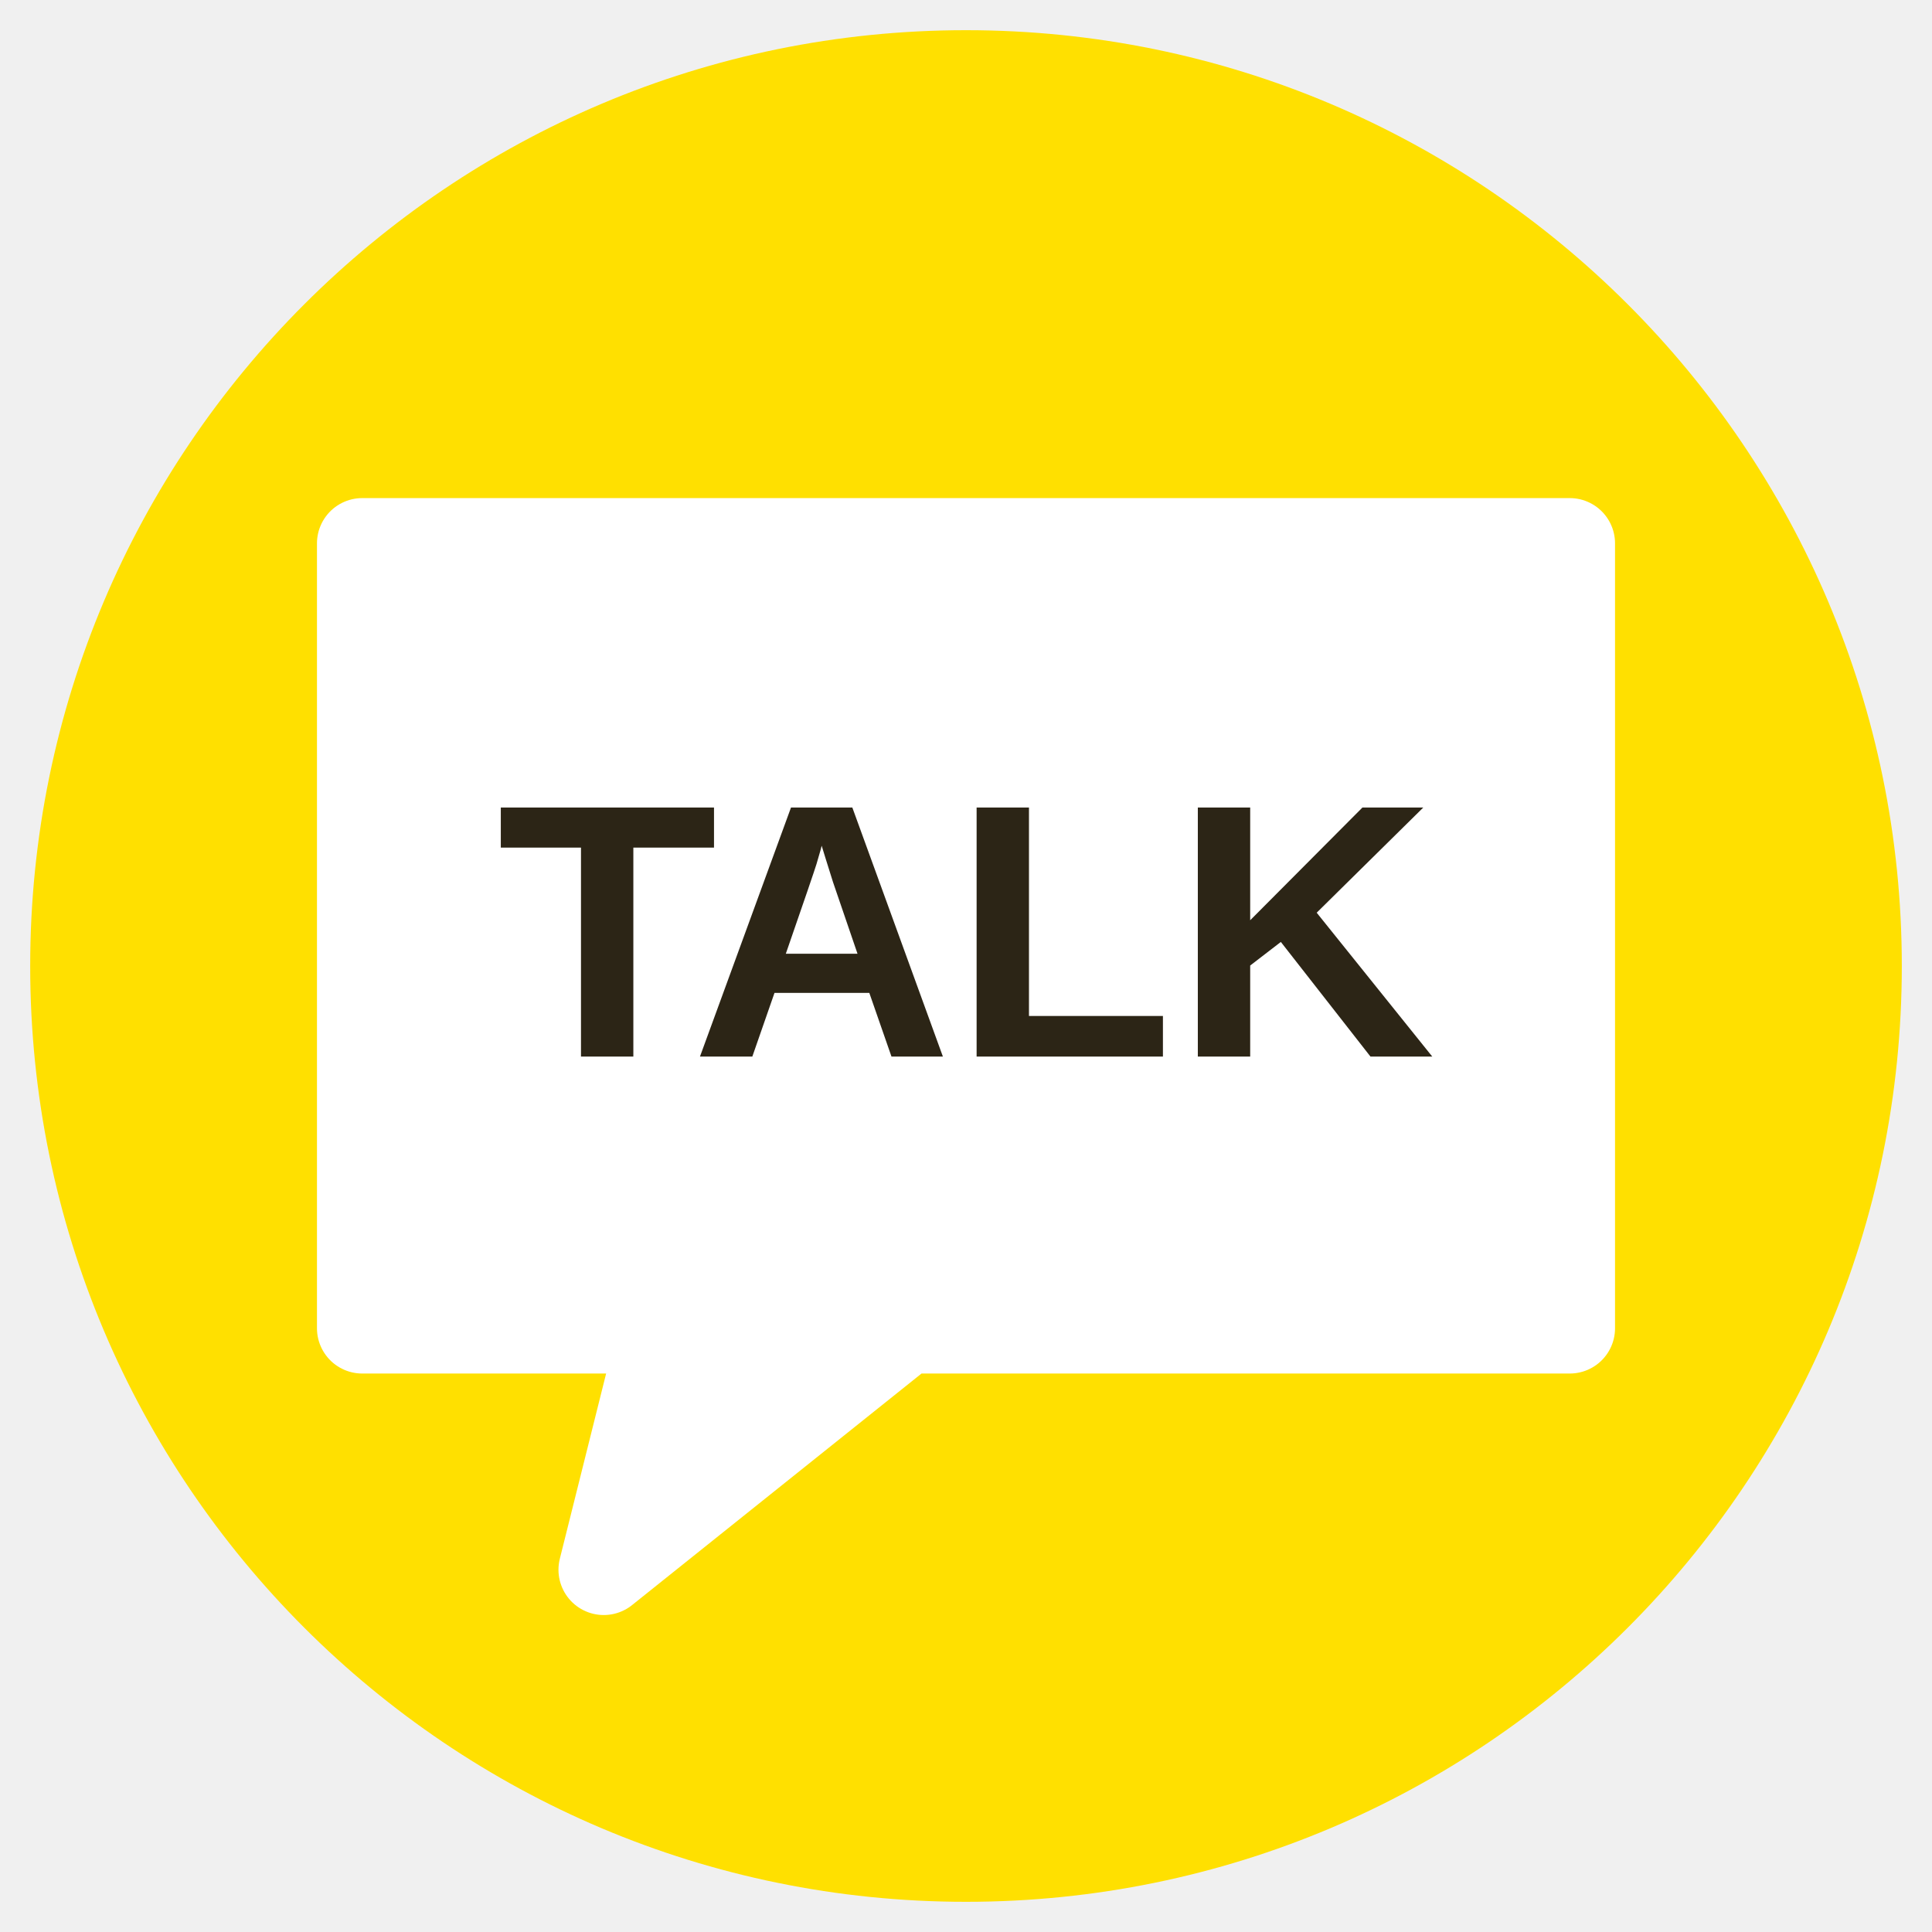
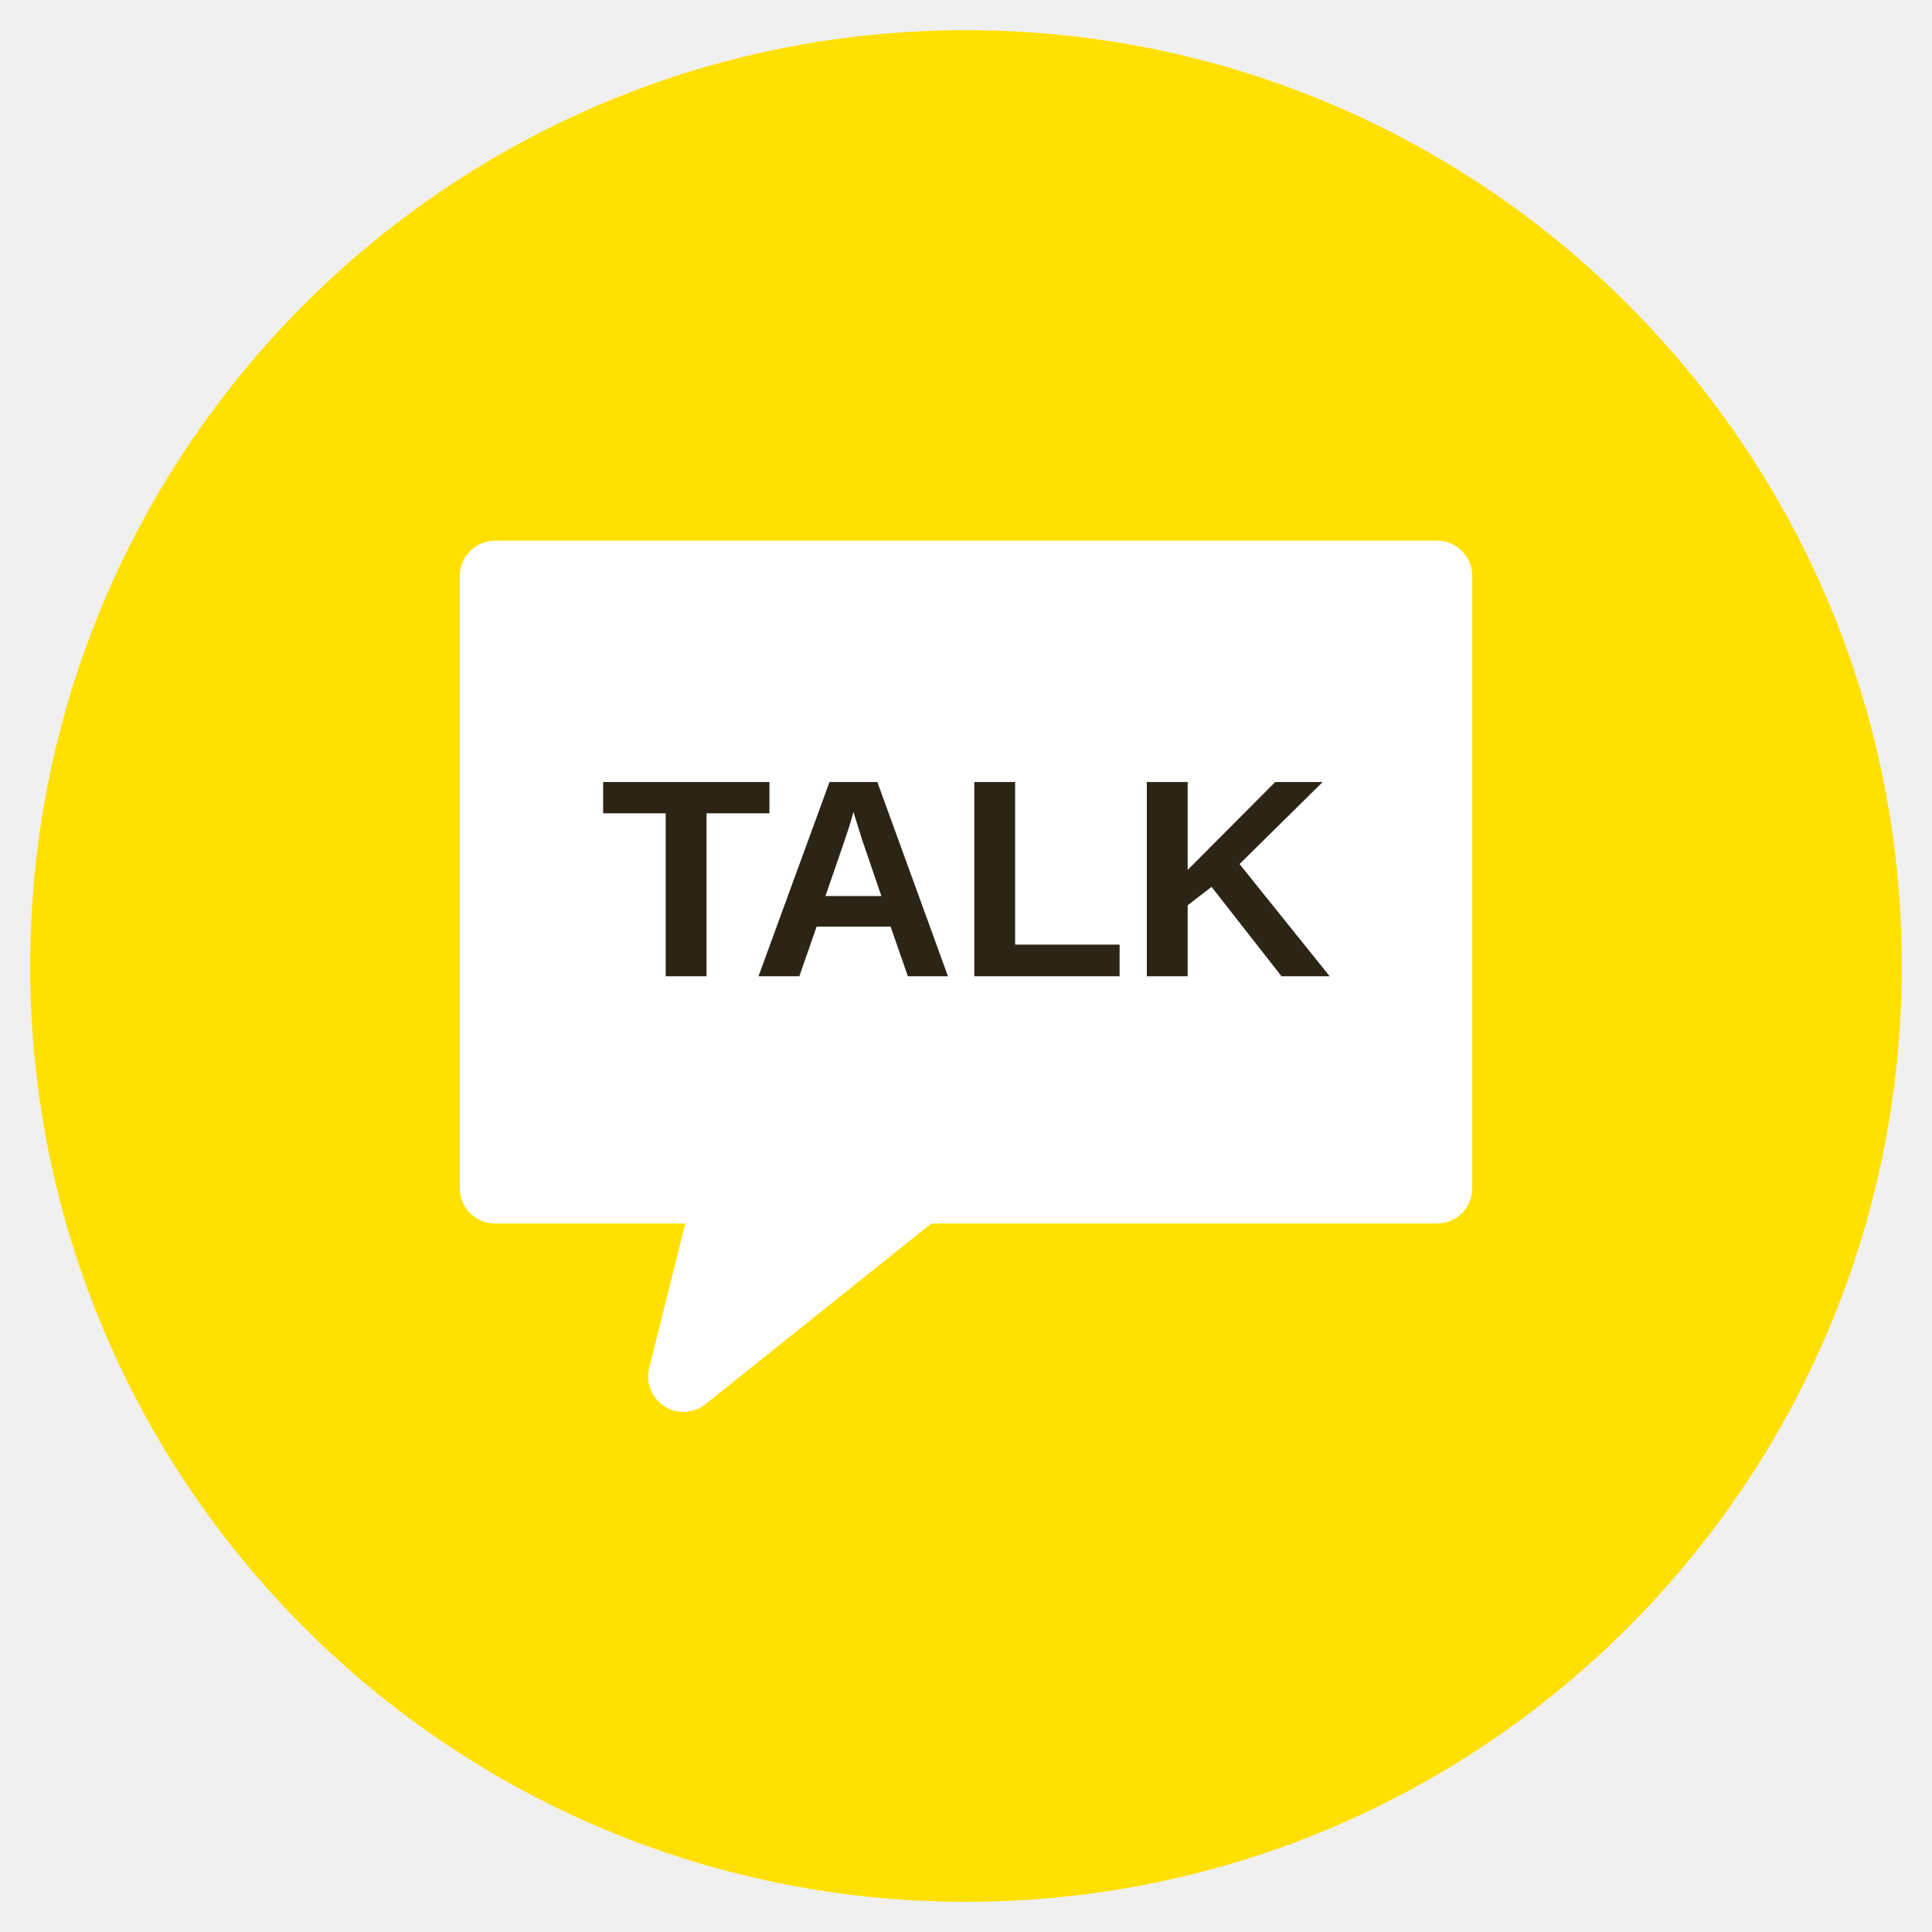
<svg xmlns="http://www.w3.org/2000/svg" viewBox="0 0 64 64">
  <circle cx="32" cy="32" r="31" fill="#ffe000" />
-   <g fill="#fff" stroke="#fff" stroke-width="3" stroke-linecap="round" stroke-linejoin="round">
+   <g transform="translate(7.04 5.04) scale(.78)" fill="#fff" stroke="#fff" stroke-width="3" stroke-linecap="round" stroke-linejoin="round">
    <path d="M12 18h40v26H30l-10 8 2-8H12z" />
    <text x="32" y="35" text-anchor="middle" font-family="Arial,sans-serif" font-size="12" font-weight="700" fill="#2c2516" stroke="none">TALK</text>
  </g>
</svg>
